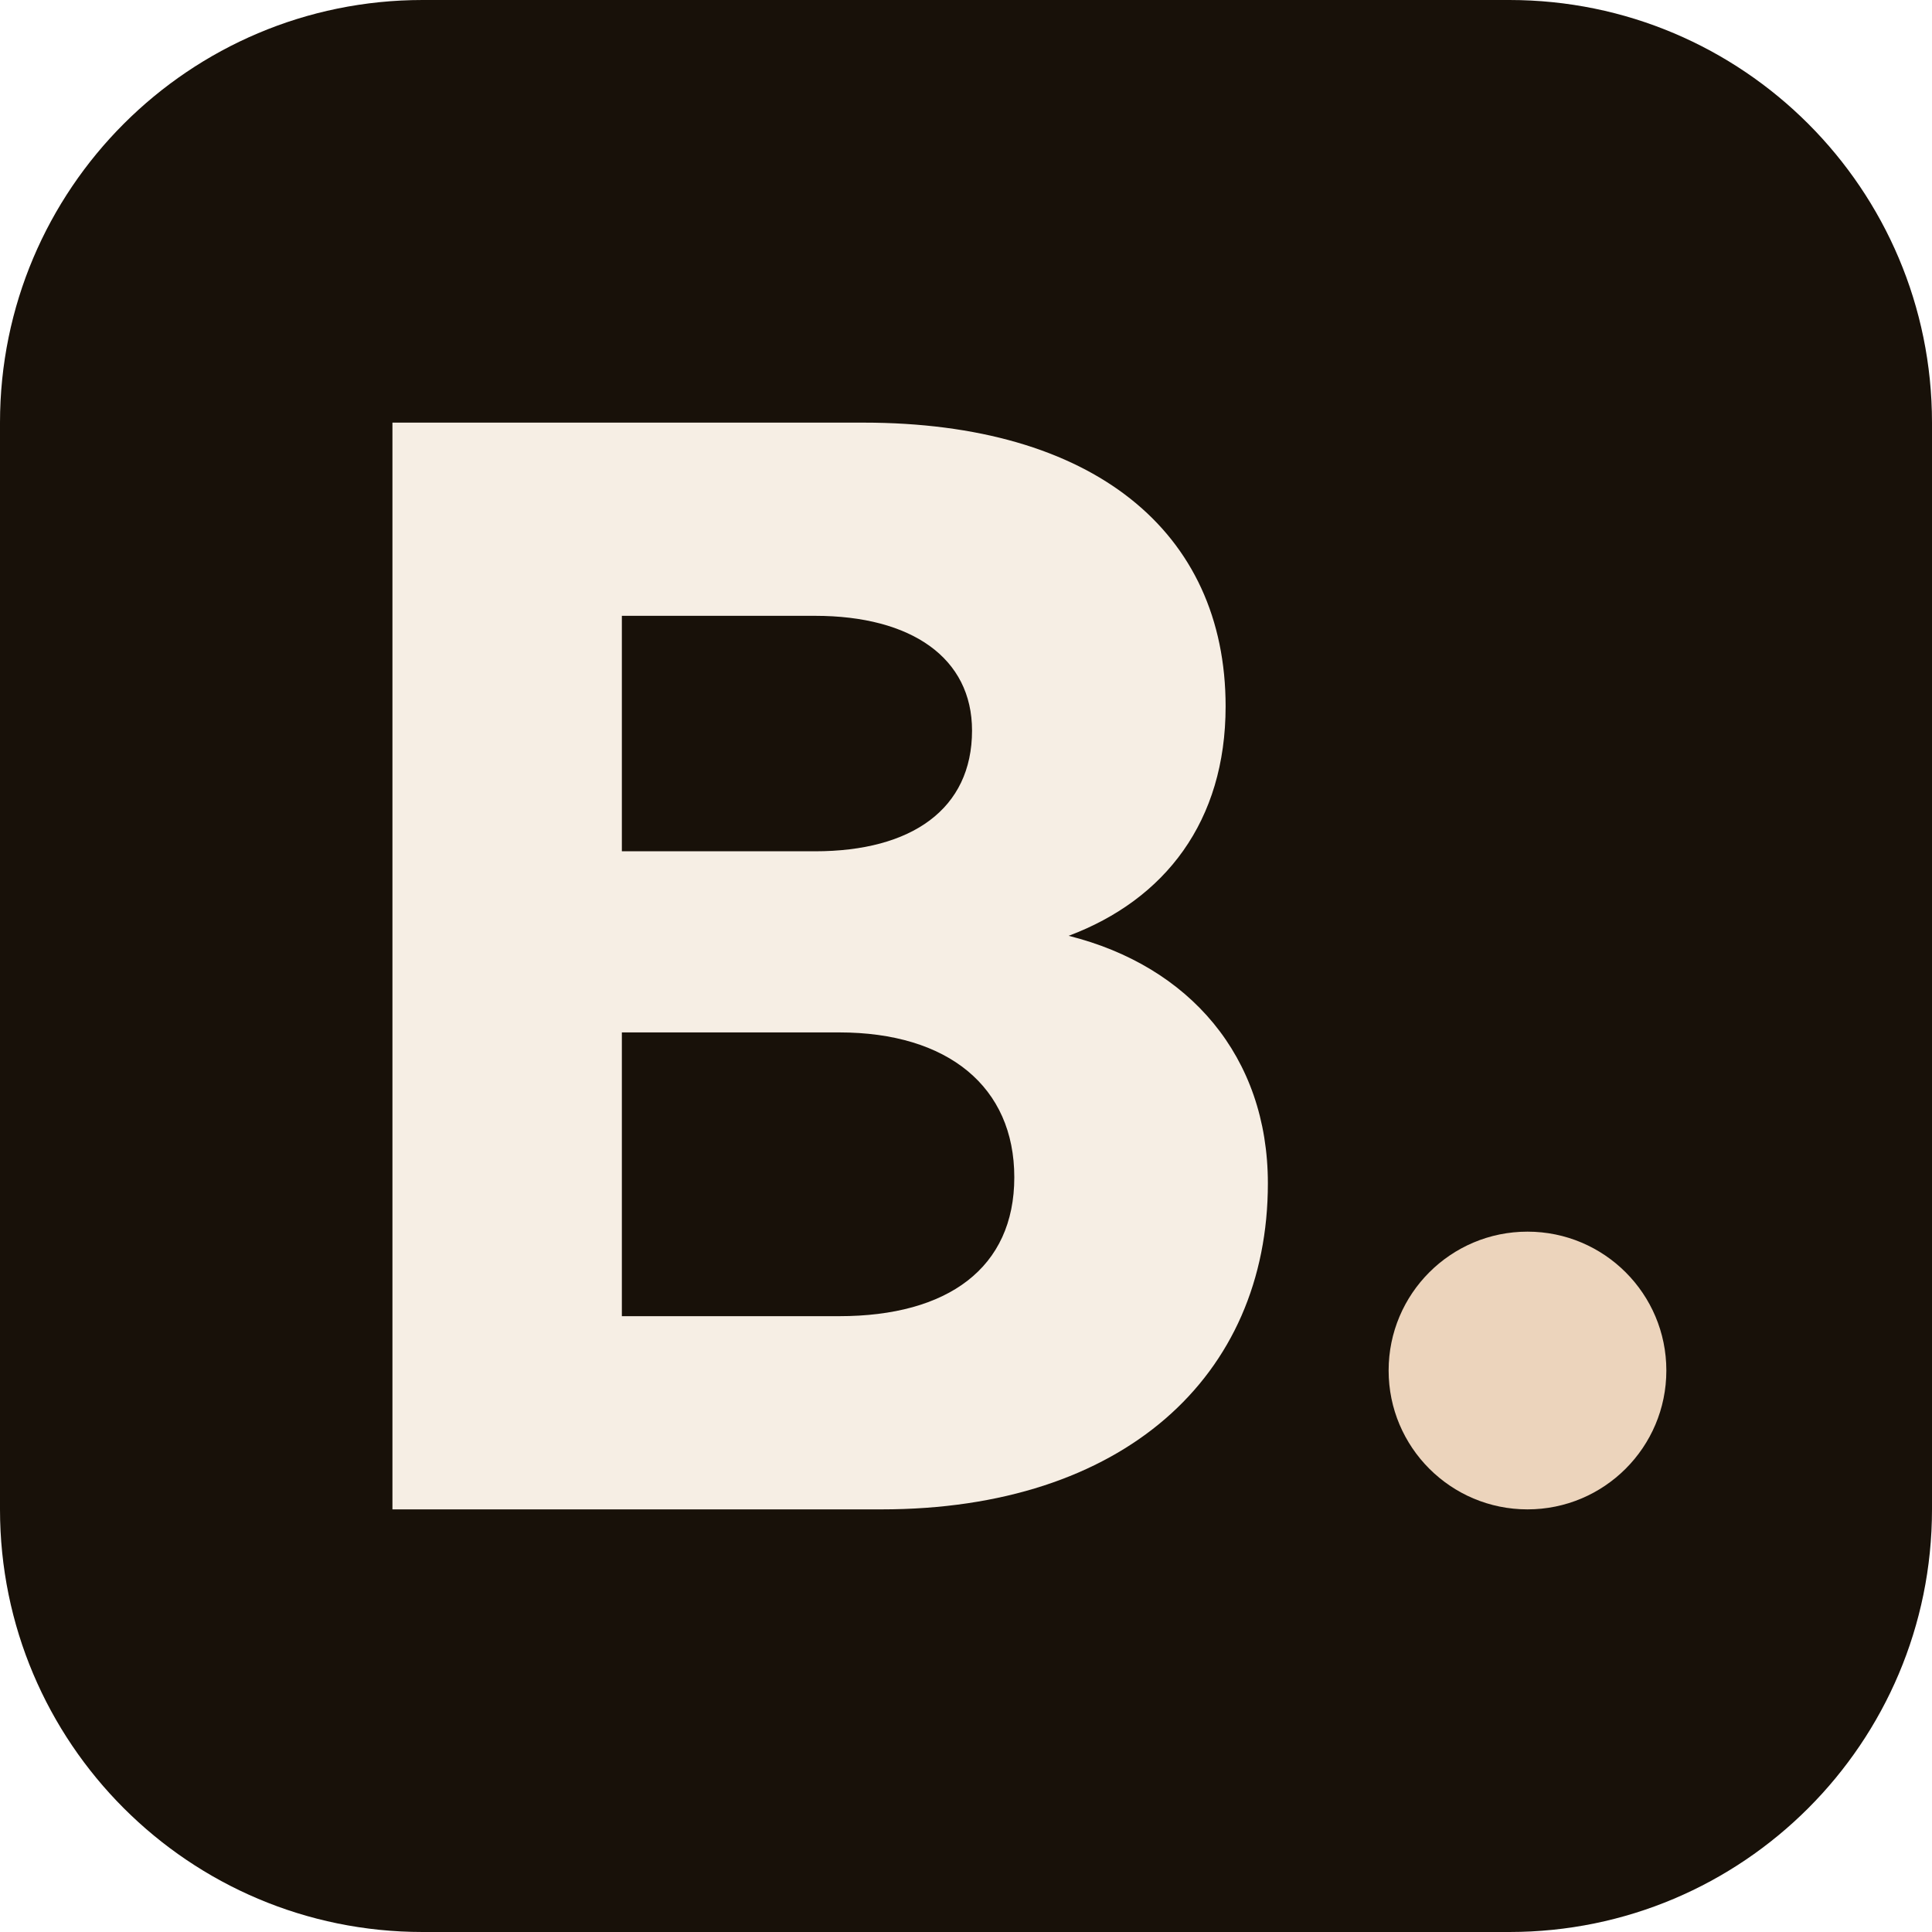
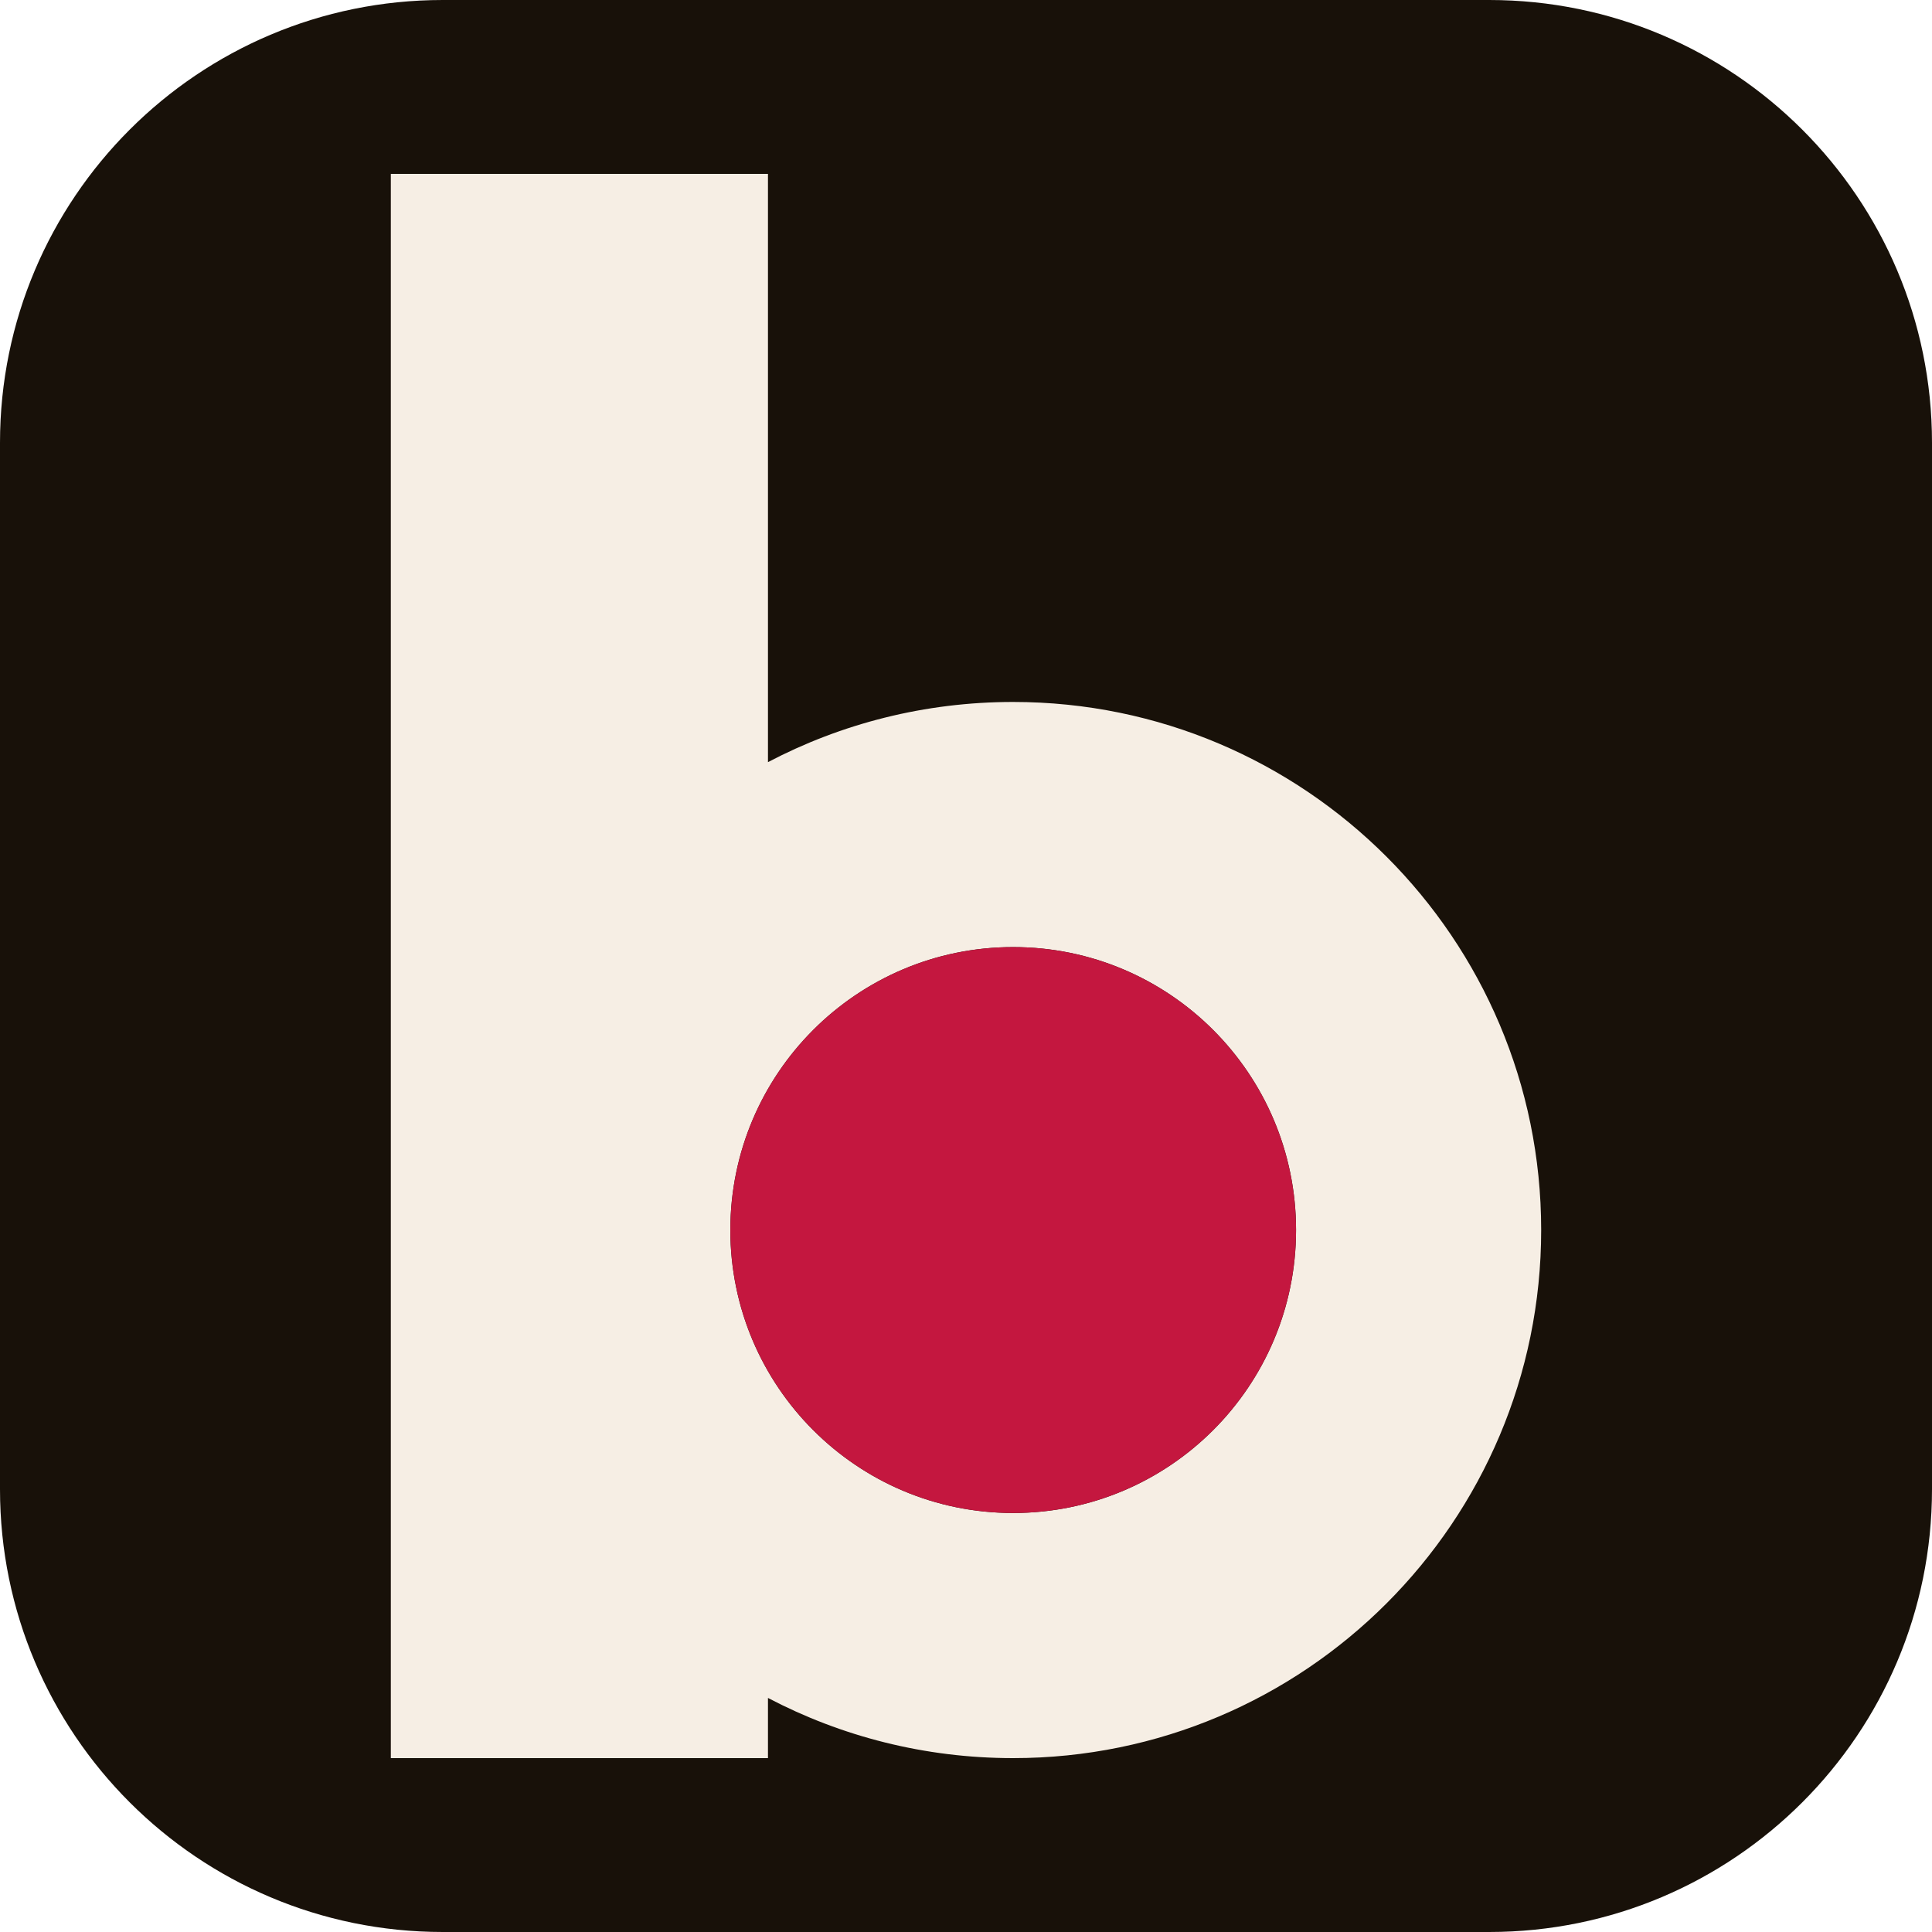
- <svg xmlns="http://www.w3.org/2000/svg" viewBox="0 0 32 32">
-   <rect width="32" height="32" rx="7" fill="#181109" />
-   <path fill="#F6EEE4" fill-rule="evenodd" d="M6.500 7h7.800c3.800 0 6 1.800 6 4.700 0 1.900-1 3.200-2.600 3.800 2 .5 3.300 2 3.300 4.100 0 3.200-2.400 5.400-6.400 5.400H6.500zm3.800 3.200v3.900h3.200c1.600 0 2.600-.7 2.600-2 0-1.200-1-1.900-2.600-1.900zm0 6.900v4.700h3.600c1.800 0 2.900-.8 2.900-2.300 0-1.500-1.100-2.400-2.900-2.400z" />
-   <circle cx="25.300" cy="22.700" r="2.300" fill="#ECD4BC" />
+ <svg xmlns="http://www.w3.org/2000/svg" viewBox="0.00 0.00 96.00 96.00" role="img" aria-label="Brandfit">
+   <rect x="0.00" y="0.00" width="96.00" height="96.00" rx="22" fill="#181109" />
+   <path fill="#F6EEE4" fill-rule="evenodd" d="M19.42 8.64H38.16V37.87C41.8 35.96 45.95 34.88 50.34 34.88C64.83 34.88 76.58 46.63 76.58 61.12C76.58 75.61 64.83 87.36 50.34 87.36C45.95 87.36 41.8 86.28 38.16 84.37V87.36H19.42ZM64.4 61.12C64.4 53.36 58.11 47.06 50.34 47.06C42.58 47.06 36.29 53.36 36.29 61.12C36.29 68.88 42.58 75.18 50.34 75.18C58.11 75.18 64.4 68.88 64.4 61.12Z" />
+   <path fill="#C4173F" fill-rule="evenodd" d="M64.4 61.12C64.4 68.88 58.11 75.18 50.34 75.18C42.58 75.18 36.29 68.88 36.29 61.12C36.29 53.36 42.58 47.06 50.34 47.06C58.11 47.06 64.4 53.36 64.4 61.12Z" />
</svg>
